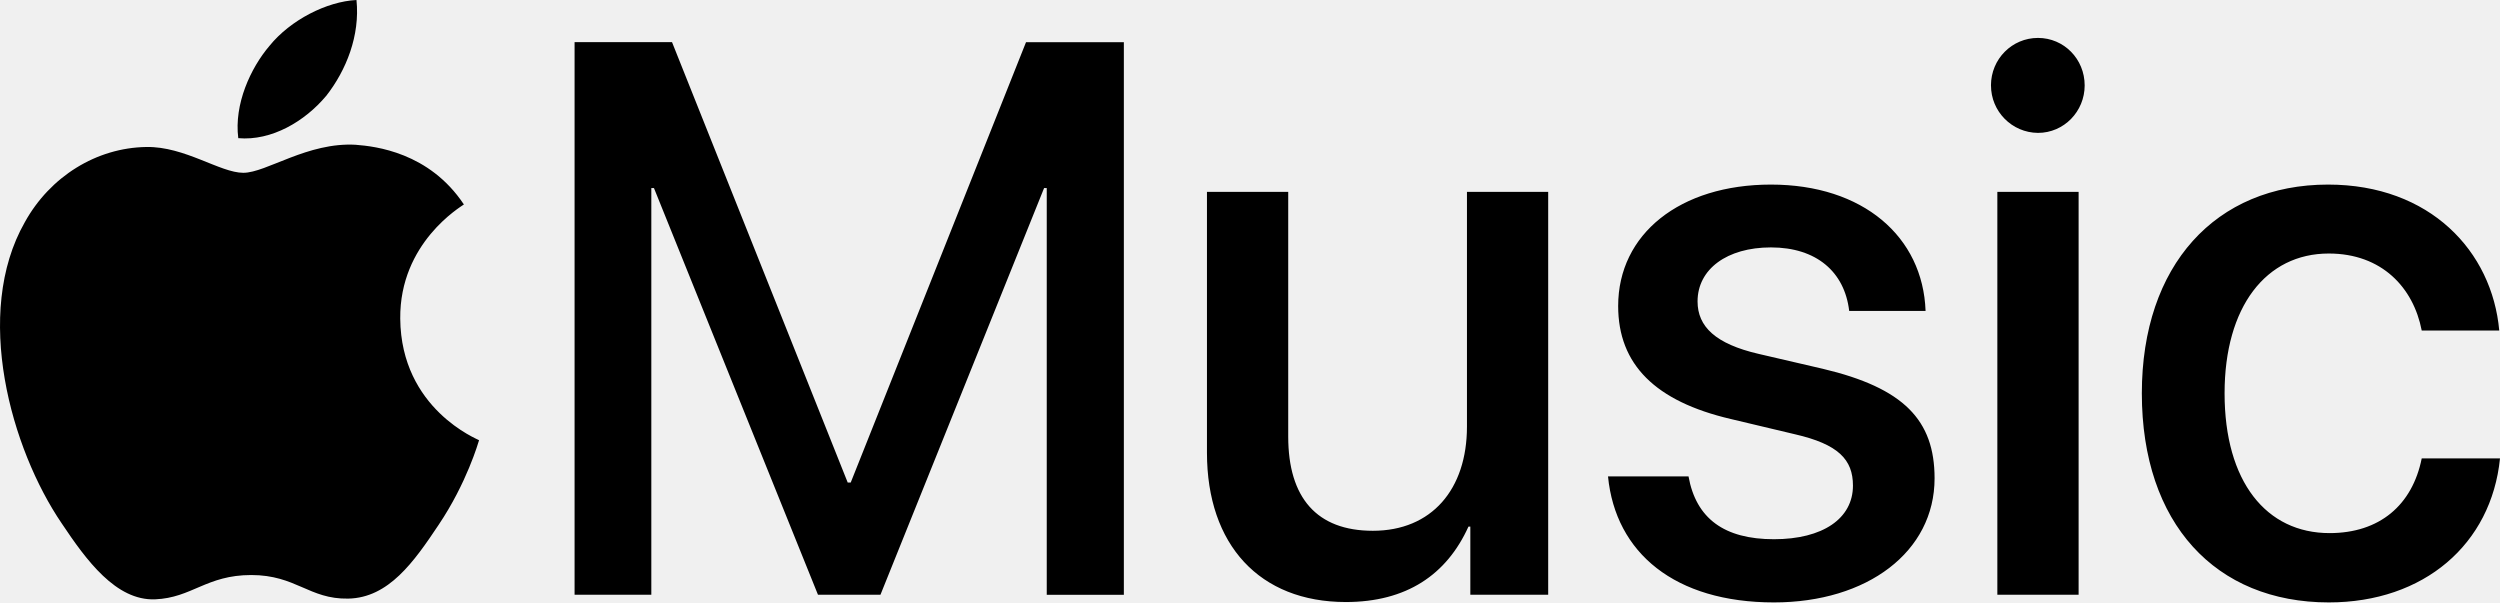
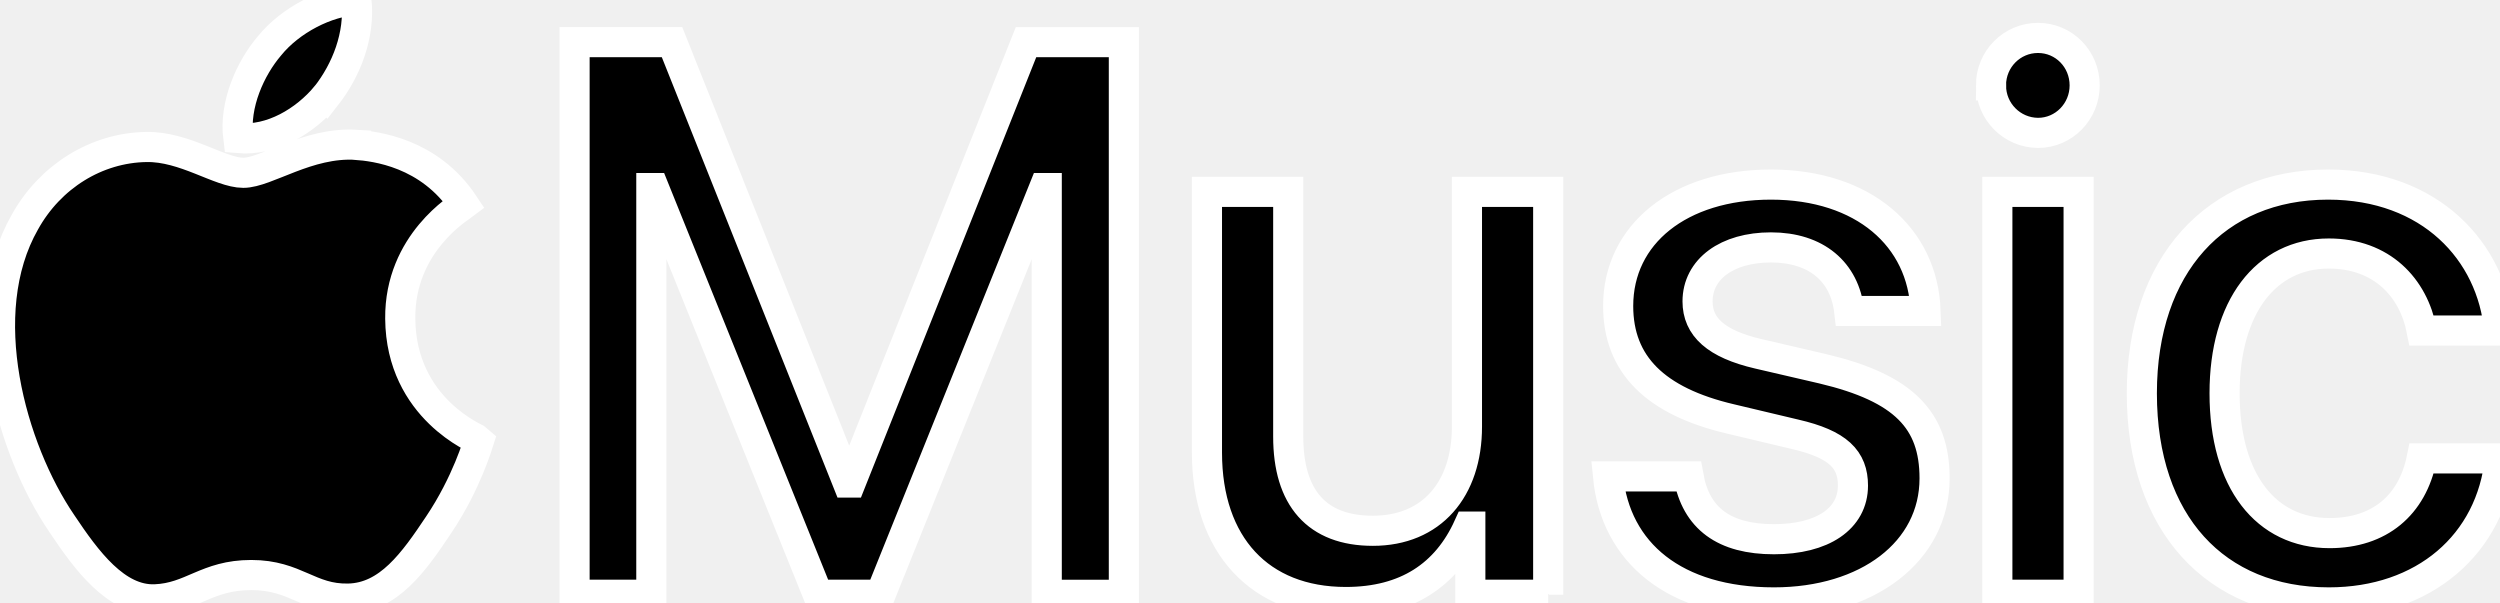
- <svg xmlns="http://www.w3.org/2000/svg" height="20" viewBox="0 0 83 20" width="83" class="logo" aria-hidden="true">
+ <svg xmlns="http://www.w3.org/2000/svg" stroke="#fff" height="20" viewBox="0 0 83 20" width="83" class="logo" aria-hidden="true">
  <path d="M34.752 19.746V6.243h-.088l-5.433 13.503h-2.074L21.711 6.243h-.087v13.503h-2.548V1.399h3.235l5.833 14.621h.1l5.82-14.62h3.248v18.347h-2.56zm16.649 0h-2.586v-2.263h-.062c-.725 1.602-2.061 2.504-4.072 2.504-2.86 0-4.61-1.894-4.61-4.958V6.37h2.698v8.125c0 2.034.95 3.127 2.81 3.127 1.95 0 3.124-1.373 3.124-3.458V6.37H51.4v13.376zm7.394-13.618c3.06 0 5.046 1.73 5.134 4.196h-2.536c-.15-1.296-1.087-2.11-2.598-2.11-1.462 0-2.436.724-2.436 1.793 0 .839.6 1.41 2.023 1.741l2.136.496c2.686.636 3.71 1.704 3.71 3.636 0 2.442-2.236 4.12-5.333 4.12-3.285 0-5.26-1.64-5.509-4.183h2.673c.25 1.398 1.187 2.085 2.836 2.085 1.623 0 2.623-.687 2.623-1.78 0-.865-.487-1.373-1.924-1.704l-2.136-.508c-2.498-.585-3.735-1.806-3.735-3.75 0-2.391 2.049-4.032 5.072-4.032zM66.1 2.836c0-.878.7-1.577 1.561-1.577.862 0 1.55.7 1.55 1.577 0 .864-.688 1.576-1.55 1.576a1.573 1.573 0 0 1-1.56-1.576zm.212 3.534h2.698v13.376h-2.698zm14.089 4.603c-.275-1.424-1.324-2.556-3.085-2.556-2.086 0-3.46 1.767-3.46 4.64 0 2.938 1.386 4.642 3.485 4.642 1.66 0 2.748-.928 3.06-2.48H83C82.713 18.067 80.477 20 77.317 20c-3.76 0-6.208-2.62-6.208-6.942 0-4.247 2.448-6.93 6.183-6.93 3.385 0 5.446 2.213 5.683 4.845h-2.573zM10.824 3.189c-.698.834-1.805 1.496-2.913 1.398-.145-1.128.41-2.33 1.036-3.065C9.644.662 10.848.05 11.835 0c.121 1.178-.336 2.33-1.01 3.19zm.999 1.619c.624.049 2.425.244 3.578 1.98-.096.074-2.137 1.272-2.113 3.79.024 3.01 2.593 4.012 2.617 4.037-.024.074-.407 1.419-1.344 2.812-.817 1.224-1.657 2.422-3.002 2.447-1.297.024-1.73-.783-3.218-.783-1.489 0-1.97.758-3.194.807-1.297.048-2.28-1.297-3.097-2.52C.368 14.908-.904 10.408.825 7.375c.84-1.516 2.377-2.47 4.034-2.495 1.273-.023 2.45.857 3.218.857.769 0 2.137-1.027 3.746-.93z" />
</svg>
